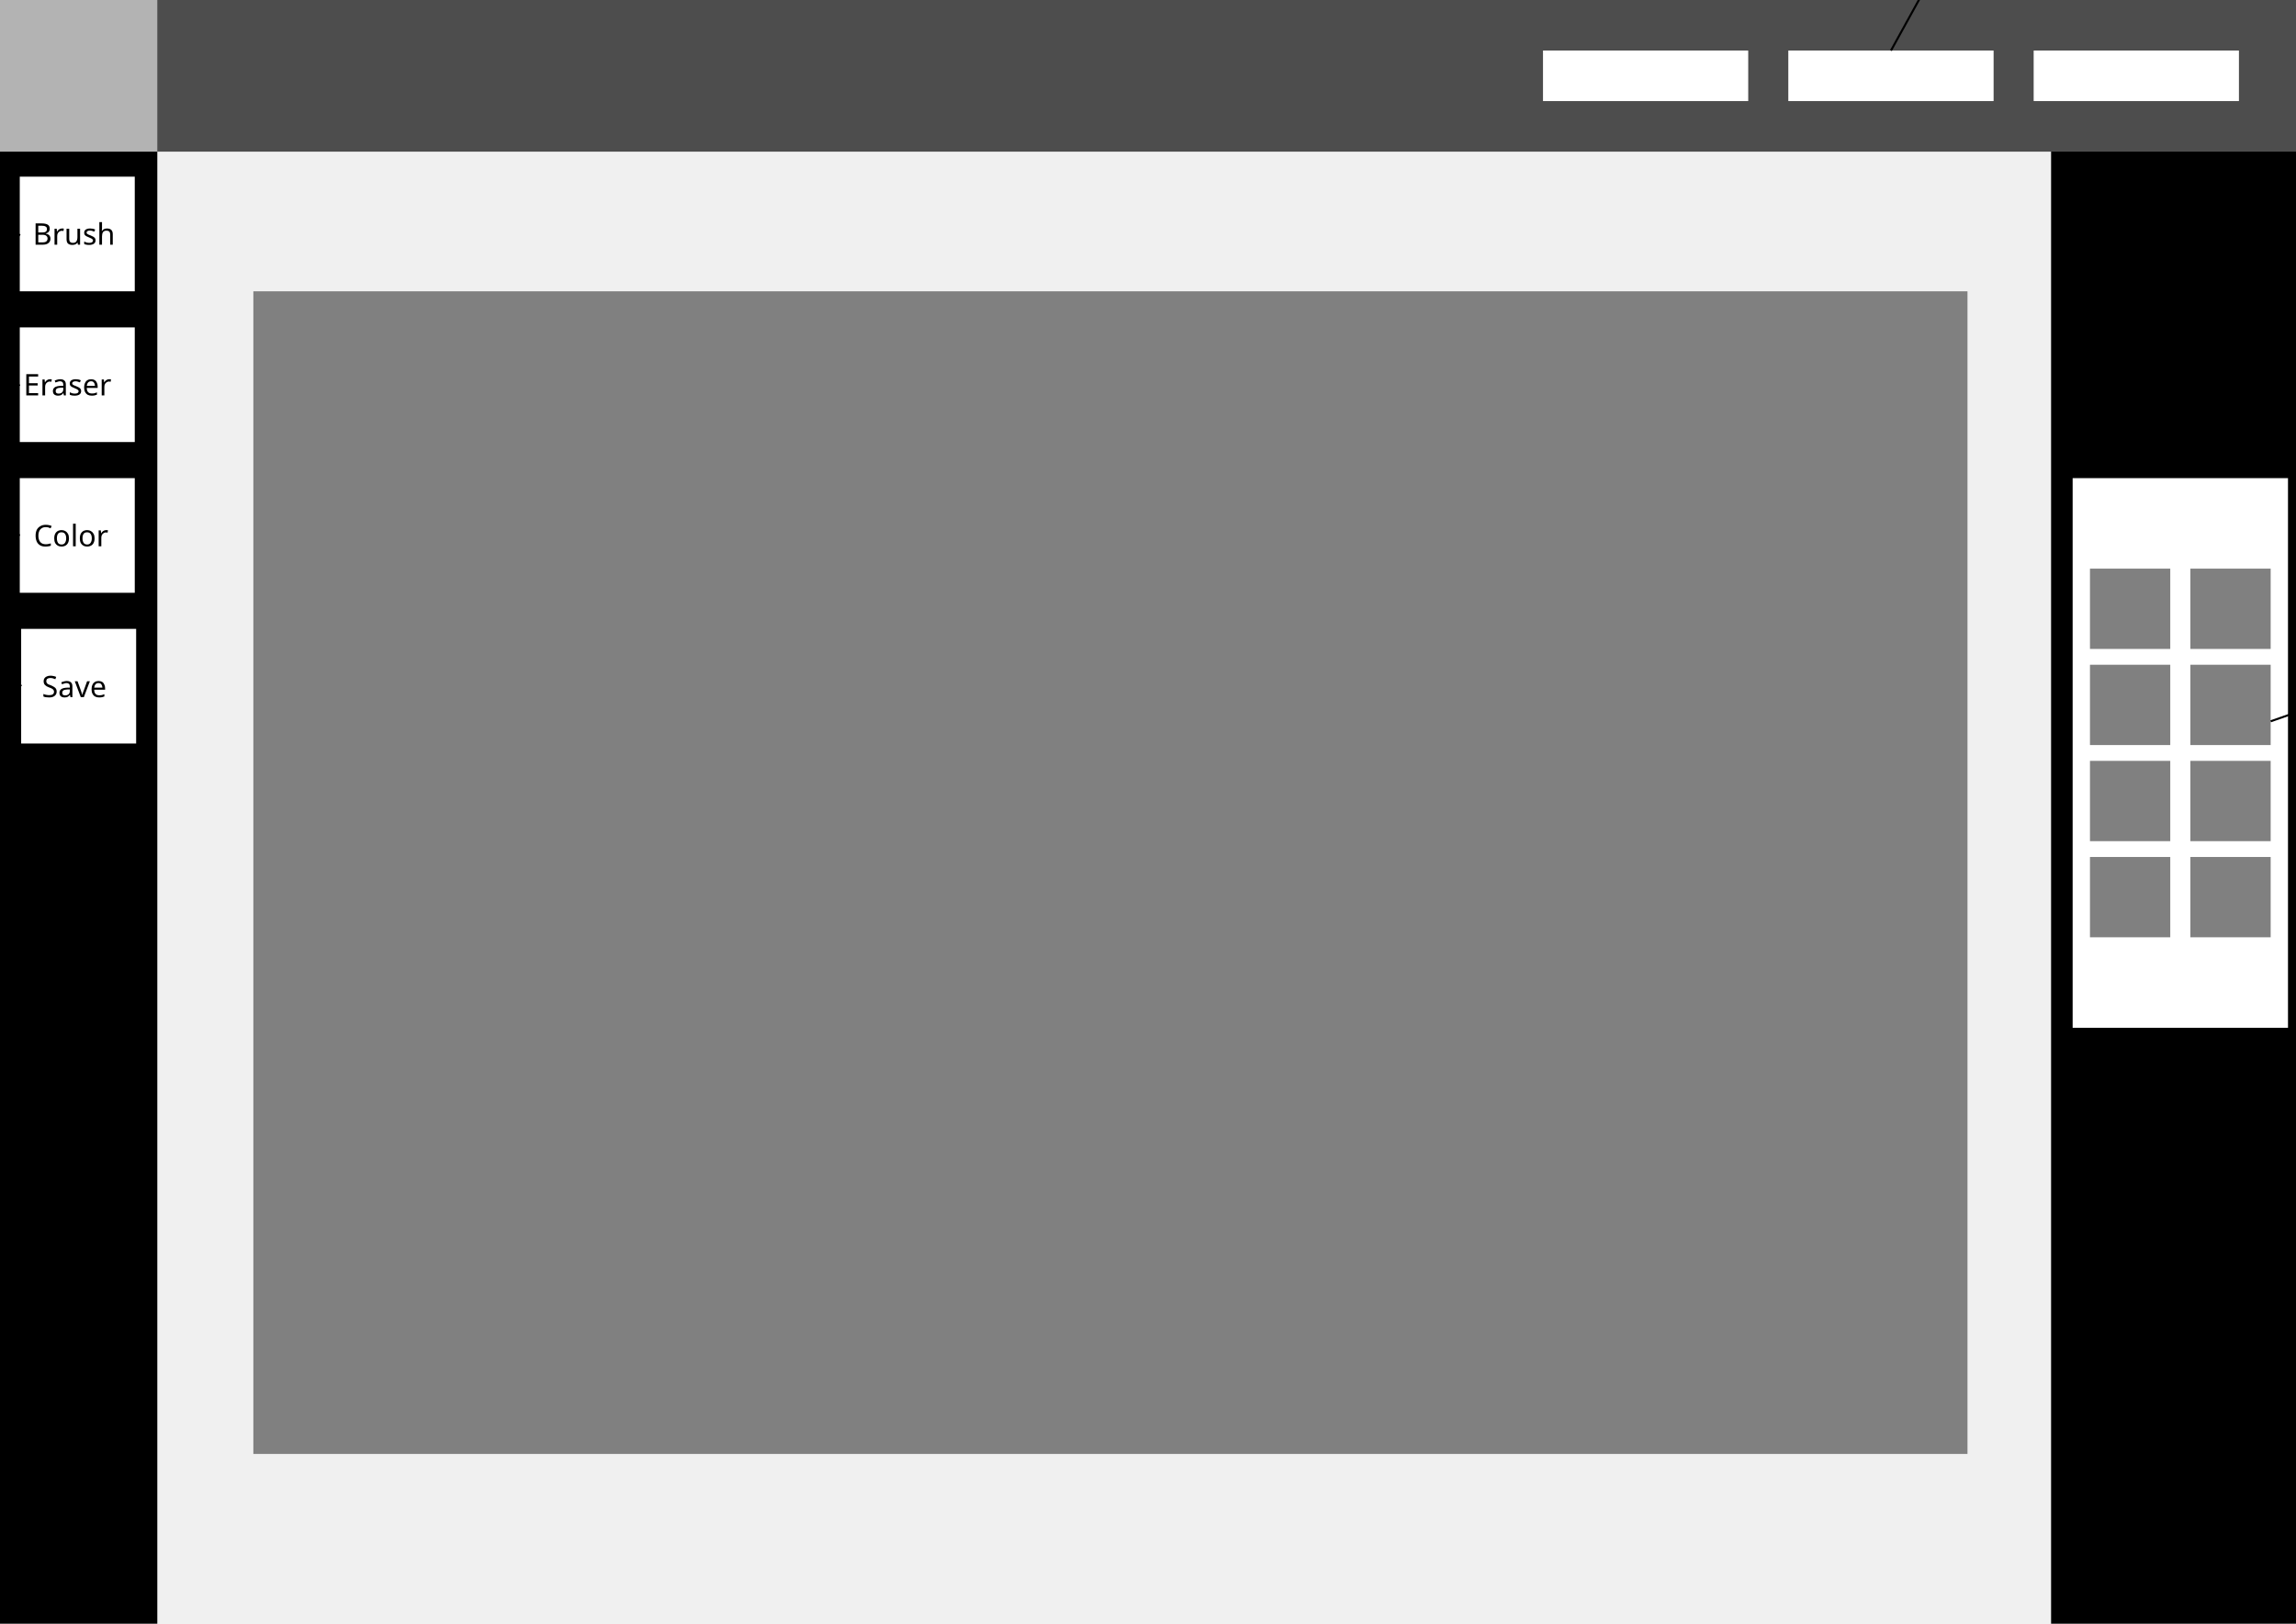
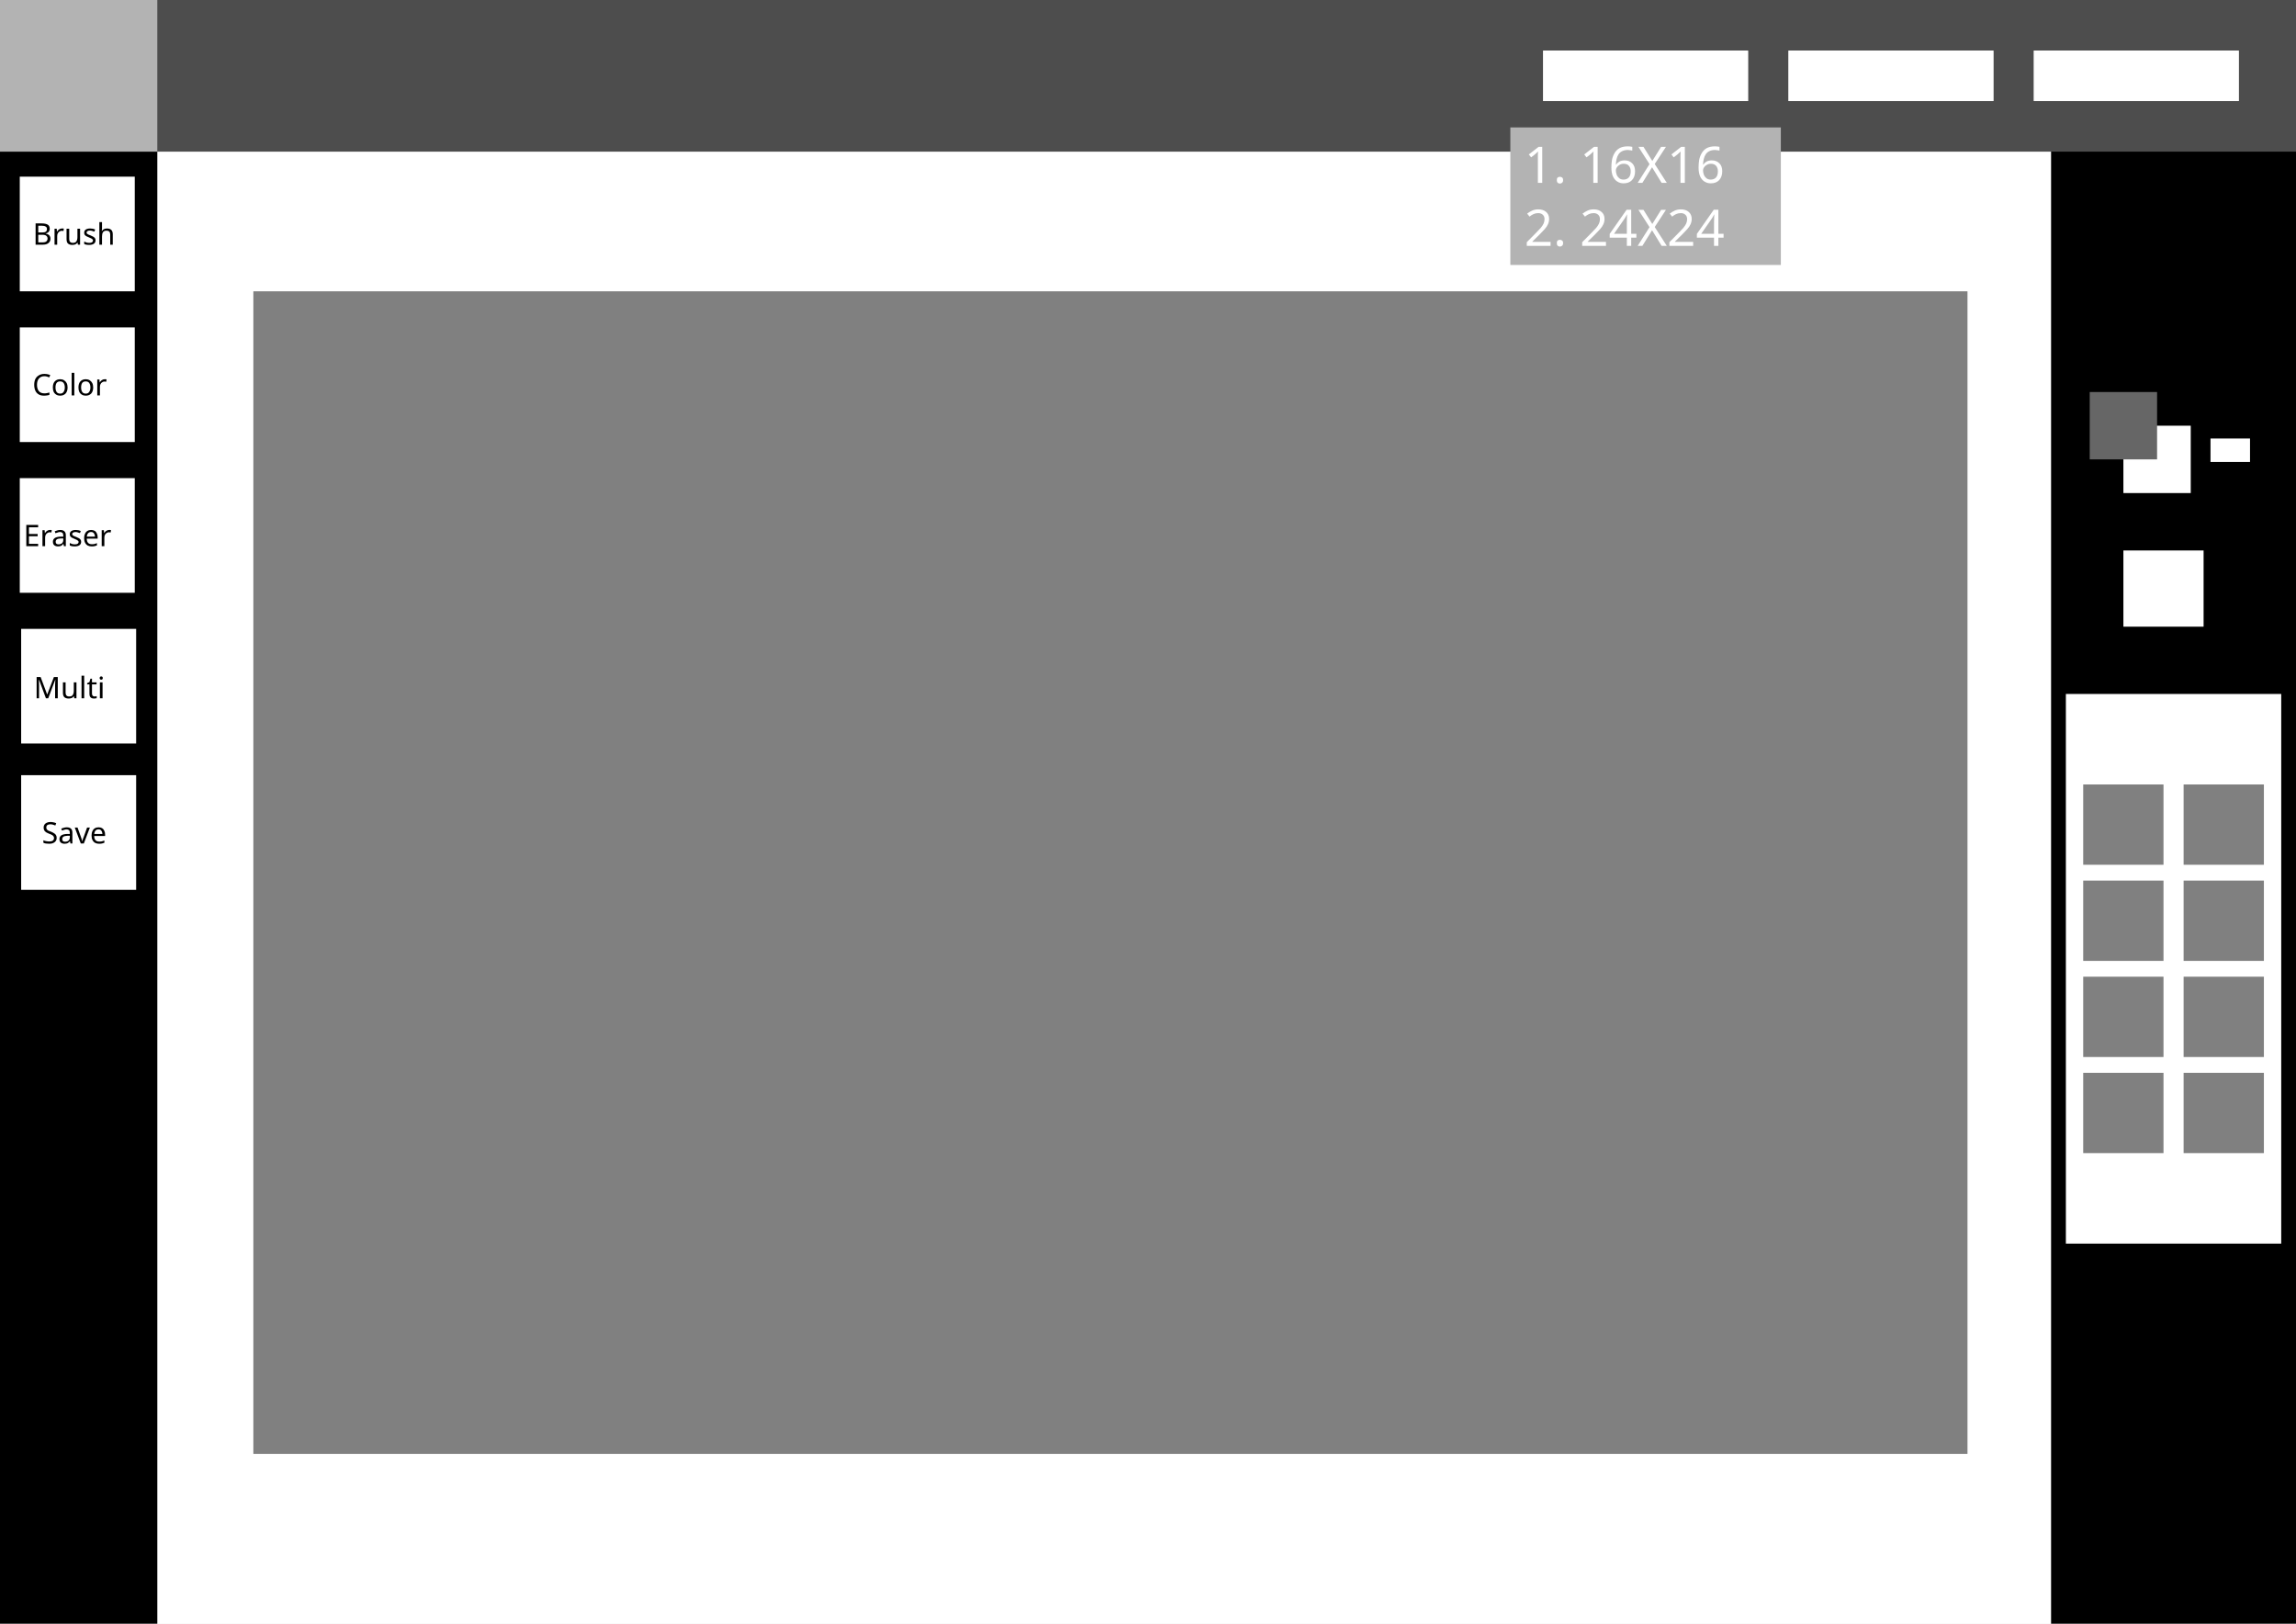
<svg xmlns="http://www.w3.org/2000/svg" width="1122.52" height="793.701" viewBox="0 0 297 210" version="1.1" id="svg5">
  <defs id="defs2">
    </defs>
  <g id="layer1">
+     <rect style="fill:#ffffff;stroke-width:2.646" id="rect891" width="244.973" height="190.387" x="20.348" y="19.613" />
    <rect style="fill:#000000;stroke:none;stroke-width:2.646" id="rect2289" width="20.348" height="210" x="0" y="0" />
    <rect style="fill:#000000;stroke:none;stroke-width:3.301" id="rect2459" width="31.68" height="210" x="265.32" y="0" />
-     <rect style="fill:#ffffff;stroke:none;stroke-width:2.481" id="rect2477" width="27.856" height="71.089" x="268.108" y="61.839" />
+     <rect style="fill:#ffffff;stroke:none;stroke-width:1.703" id="rect1170" width="8.712" height="8.712" x="274.673" y="55.058" />
+     <rect style="fill:#ffffff;stroke:none;stroke-width:2.481" id="rect2477" width="27.856" height="71.089" x="267.232" y="89.753" />
    <rect style="fill:#4d4d4d;stroke:none;stroke-width:2.646" id="rect2343" width="297" height="19.613" x="0" y="0" />
    <rect style="fill:#b3b3b3;stroke:none;stroke-width:2.646" id="rect2397" width="20.348" height="19.613" x="0" y="0" />
    <rect style="fill:#ffffff;stroke:none;stroke-width:2.646" id="rect2399" width="14.874" height="14.828" x="2.558" y="22.848" />
    <rect style="fill:#ffffff;stroke:none;stroke-width:2.646" id="rect2401" width="14.874" height="14.828" x="2.558" y="42.343" />
    <rect style="fill:#ffffff;stroke:none;stroke-width:2.646" id="rect2403" width="14.874" height="14.828" x="2.558" y="61.839" />
    <rect style="fill:#808080;stroke:none;stroke-width:2.646" id="rect2457" width="221.732" height="150.368" x="32.773" y="37.676" />
-     <g id="g2487" transform="translate(-0.4250874,0.8905206)">
+     <g id="g2487" transform="translate(-1.300725,28.80527)">
      <rect style="fill:#808080;stroke:none;stroke-width:4.562" id="rect2461" width="10.386" height="10.386" x="270.775" y="72.653" />
      <rect style="fill:#808080;stroke:none;stroke-width:4.562" id="rect2463" width="10.386" height="10.386" x="283.762" y="72.653" />
      <rect style="fill:#808080;stroke:none;stroke-width:4.562" id="rect2465" width="10.386" height="10.386" x="270.775" y="85.084" />
      <rect style="fill:#808080;stroke:none;stroke-width:4.562" id="rect2467" width="10.386" height="10.386" x="283.762" y="85.084" />
      <rect style="fill:#808080;stroke:none;stroke-width:4.562" id="rect2469" width="10.386" height="10.386" x="270.775" y="97.515" />
      <rect style="fill:#808080;stroke:none;stroke-width:4.562" id="rect2471" width="10.386" height="10.386" x="283.762" y="97.515" />
      <rect style="fill:#808080;stroke:none;stroke-width:4.562" id="rect2473" width="10.386" height="10.386" x="270.775" y="109.946" />
      <rect style="fill:#808080;stroke:none;stroke-width:4.562" id="rect2475" width="10.386" height="10.386" x="283.762" y="109.946" />
    </g>
    <rect style="fill:#ffffff;stroke:none;stroke-width:2.646" id="rect2489" width="26.497" height="6.529" x="199.619" y="6.542" />
    <rect style="fill:#ffffff;stroke:none;stroke-width:2.646" id="rect2491" width="26.497" height="6.529" x="231.357" y="6.542" />
    <rect style="fill:#ffffff;stroke:none;stroke-width:2.646" id="rect3199" width="26.497" height="6.529" x="263.094" y="6.542" />
    <rect style="fill:#ffffff;stroke:none;stroke-width:2.646" id="rect3201" width="14.874" height="14.828" x="2.737" y="81.334" />
-     <path style="fill:#a3a3a3;fill-opacity:1;stroke:#000000;stroke-width:2.559;stroke-opacity:1.0" d="m -18.273,30.167 c 0,0 0.061,58.641 0.061,58.64 -1e-6,-5.84e-4 -0.061,-58.64 -0.061,-58.64 z" id="path3257" />
-     <text xml:space="preserve" style="font-size:9.878px;font-family:'JetBrains Mono';-inkscape-font-specification:'JetBrains Mono';fill:#000000;fill-opacity:1;stroke:none;stroke-width:2.646;stroke-opacity:1" x="-74.028" y="-23.945" id="text3315" transform="rotate(-90.42932)">
-       <tspan id="tspan3313" style="fill:#000000;stroke:none;stroke-width:2.646" x="-74.028" y="-23.945">Tools</tspan>
-     </text>
-     <path style="display:inline;fill:none;fill-rule:evenodd;stroke:#000000;stroke-width:0.265px;stroke-linecap:butt;stroke-linejoin:miter;stroke-opacity:1" d="M -18.243,59.487 2.558,49.757" id="path3362" />
-     <path style="fill:none;fill-rule:evenodd;stroke:#000000;stroke-width:0.265px;stroke-linecap:butt;stroke-linejoin:miter;stroke-opacity:1" d="M -18.243,59.487 2.558,69.253" id="path3364" />
-     <path style="fill:none;fill-rule:evenodd;stroke:#000000;stroke-width:0.265px;stroke-linecap:butt;stroke-linejoin:miter;stroke-opacity:1" d="M -18.243,59.487 2.558,30.262" id="path3366" />
-     <path style="fill:none;fill-rule:evenodd;stroke:#000000;stroke-width:0.265px;stroke-linecap:butt;stroke-linejoin:miter;stroke-opacity:1" d="M -18.243,59.487 2.737,88.748" id="path3368" />
    <text xml:space="preserve" style="font-size:3.84px;font-family:'JetBrains Mono';-inkscape-font-specification:'JetBrains Mono';fill:#000000;fill-opacity:1;stroke:none;stroke-width:1.029;stroke-opacity:1" x="4.23" y="31.644" id="text3422">
      <tspan id="tspan3420" style="stroke-width:1.029" x="4.23" y="31.644">Brush</tspan>
    </text>
-     <text xml:space="preserve" style="font-size:3.84px;font-family:'JetBrains Mono';-inkscape-font-specification:'JetBrains Mono';fill:#000000;fill-opacity:1;stroke:none;stroke-width:1.029;stroke-opacity:1" x="3.026" y="51.14" id="text3426">
-       <tspan id="tspan3424" style="stroke-width:1.029" x="3.026" y="51.14">Eraser</tspan>
+     <text xml:space="preserve" style="font-size:3.84px;font-family:'JetBrains Mono';-inkscape-font-specification:'JetBrains Mono';fill:#000000;fill-opacity:1;stroke:none;stroke-width:1.029;stroke-opacity:1" x="3.026" y="70.635" id="text3426">
+       <tspan id="tspan3424" style="stroke-width:1.029" x="3.026" y="70.635">Eraser</tspan>
    </text>
-     <text xml:space="preserve" style="font-size:3.84px;font-family:'JetBrains Mono';-inkscape-font-specification:'JetBrains Mono';fill:#000000;fill-opacity:1;stroke:none;stroke-width:1.029;stroke-opacity:1" x="4.372" y="70.654" id="text3430">
-       <tspan id="tspan3428" style="stroke-width:1.029" x="4.372" y="70.654">Color</tspan>
+     <text xml:space="preserve" style="font-size:3.84px;font-family:'JetBrains Mono';-inkscape-font-specification:'JetBrains Mono';fill:#000000;fill-opacity:1;stroke:none;stroke-width:1.029;stroke-opacity:1" x="4.193" y="51.14" id="text3430">
+       <tspan id="tspan3428" style="stroke-width:1.029" x="4.193" y="51.14">Color</tspan>
    </text>
-     <text xml:space="preserve" style="font-size:3.84px;font-family:'JetBrains Mono';-inkscape-font-specification:'JetBrains Mono';fill:#000000;fill-opacity:1;stroke:none;stroke-width:1.029;stroke-opacity:1" x="5.41" y="90.169" id="text3434">
-       <tspan id="tspan3432" style="stroke-width:1.029" x="5.41" y="90.169">Save</tspan>
+     <text xml:space="preserve" style="font-size:3.84px;font-family:'JetBrains Mono';-inkscape-font-specification:'JetBrains Mono';fill:#000000;fill-opacity:1;stroke:none;stroke-width:1.029;stroke-opacity:1" x="4.362" y="90.311" id="text3434">
+       <tspan id="tspan3432" style="stroke-width:1.029" x="4.362" y="90.311">Multi</tspan>
    </text>
    <rect style="fill:#ffffff;stroke:none;stroke-width:2.646" id="rect3436" width="26.497" height="6.529" x="199.619" y="6.542" />
    <rect style="fill:#ffffff;stroke:none;stroke-width:2.646" id="rect3438" width="26.497" height="6.529" x="231.357" y="6.542" />
    <rect style="fill:#ffffff;stroke:none;stroke-width:2.646" id="rect3440" width="26.497" height="6.529" x="263.094" y="6.542" />
-     <text xml:space="preserve" style="font-size:9.878px;font-family:'JetBrains Mono';-inkscape-font-specification:'JetBrains Mono';fill:#000000;fill-opacity:1;stroke:none;stroke-width:2.646;stroke-opacity:1" x="233.466" y="-27.635" id="text3444">
-       <tspan id="tspan3442" style="stroke-width:2.646" x="233.466" y="-27.635">Navigation</tspan>
+     <rect style="fill:#ffffff;stroke:none;stroke-width:2.646" id="rect1008" width="14.874" height="14.828" x="2.737" y="100.257" />
+     <text xml:space="preserve" style="font-size:3.84px;font-family:'JetBrains Mono';-inkscape-font-specification:'JetBrains Mono';fill:#000000;fill-opacity:1;stroke:none;stroke-width:1.029;stroke-opacity:1" x="5.41" y="109.092" id="text1012">
+       <tspan id="tspan1010" style="stroke-width:1.029" x="5.41" y="109.092">Save</tspan>
    </text>
-     <path style="fill:none;fill-rule:evenodd;stroke:#000000;stroke-width:0.265px;stroke-linecap:butt;stroke-linejoin:miter;stroke-opacity:1" d="M 262.497,-25.857 244.605,6.542" id="path3446" />
-     <text xml:space="preserve" style="font-size:9.878px;font-family:'JetBrains Mono';-inkscape-font-specification:'JetBrains Mono';fill:#000000;fill-opacity:1;stroke:none;stroke-width:2.646;stroke-opacity:1" x="314.088" y="78.366" id="text3450">
-       <tspan id="tspan3448" style="stroke-width:2.646" x="314.088" y="78.366">Color</tspan>
-       <tspan style="stroke-width:2.646" x="314.088" y="90.713" id="tspan3452">Box</tspan>
+     <rect style="fill:#666666;stroke:none;stroke-width:1.703" id="rect1168" width="8.712" height="8.712" x="270.317" y="50.702" />
+     <rect style="fill:#ffffff;stroke:none;stroke-width:2.646" id="rect1224" width="5.111" height="3.034" x="285.941" y="56.715" />
+     <rect style="fill:#ffffff;stroke:none;stroke-width:2.646" id="rect1226" width="10.373" height="9.855" x="274.673" y="71.195" />
+     <rect style="fill:#b3b3b3;stroke:none;stroke-width:2.646" id="rect1228" width="34.991" height="17.787" x="195.371" y="16.48" />
+     <text xml:space="preserve" style="font-size:6.518px;font-family:'JetBrains Mono';-inkscape-font-specification:'JetBrains Mono';fill:#ffffff;stroke:none;stroke-width:1.746" x="197.184" y="23.646" id="text1284">
+       <tspan id="tspan1282" style="stroke-width:1.746;fill:#ffffff" x="197.184" y="23.646">1. 16X16</tspan>
+       <tspan style="stroke-width:1.746;fill:#ffffff" x="197.184" y="31.794" id="tspan1286">2. 24X24</tspan>
    </text>
-     <path style="fill:none;fill-rule:evenodd;stroke:#000000;stroke-width:0.265px;stroke-linecap:butt;stroke-linejoin:miter;stroke-opacity:1" d="M 329.013,80.924 293.722,93.289" id="path3456" />
  </g>
</svg>
